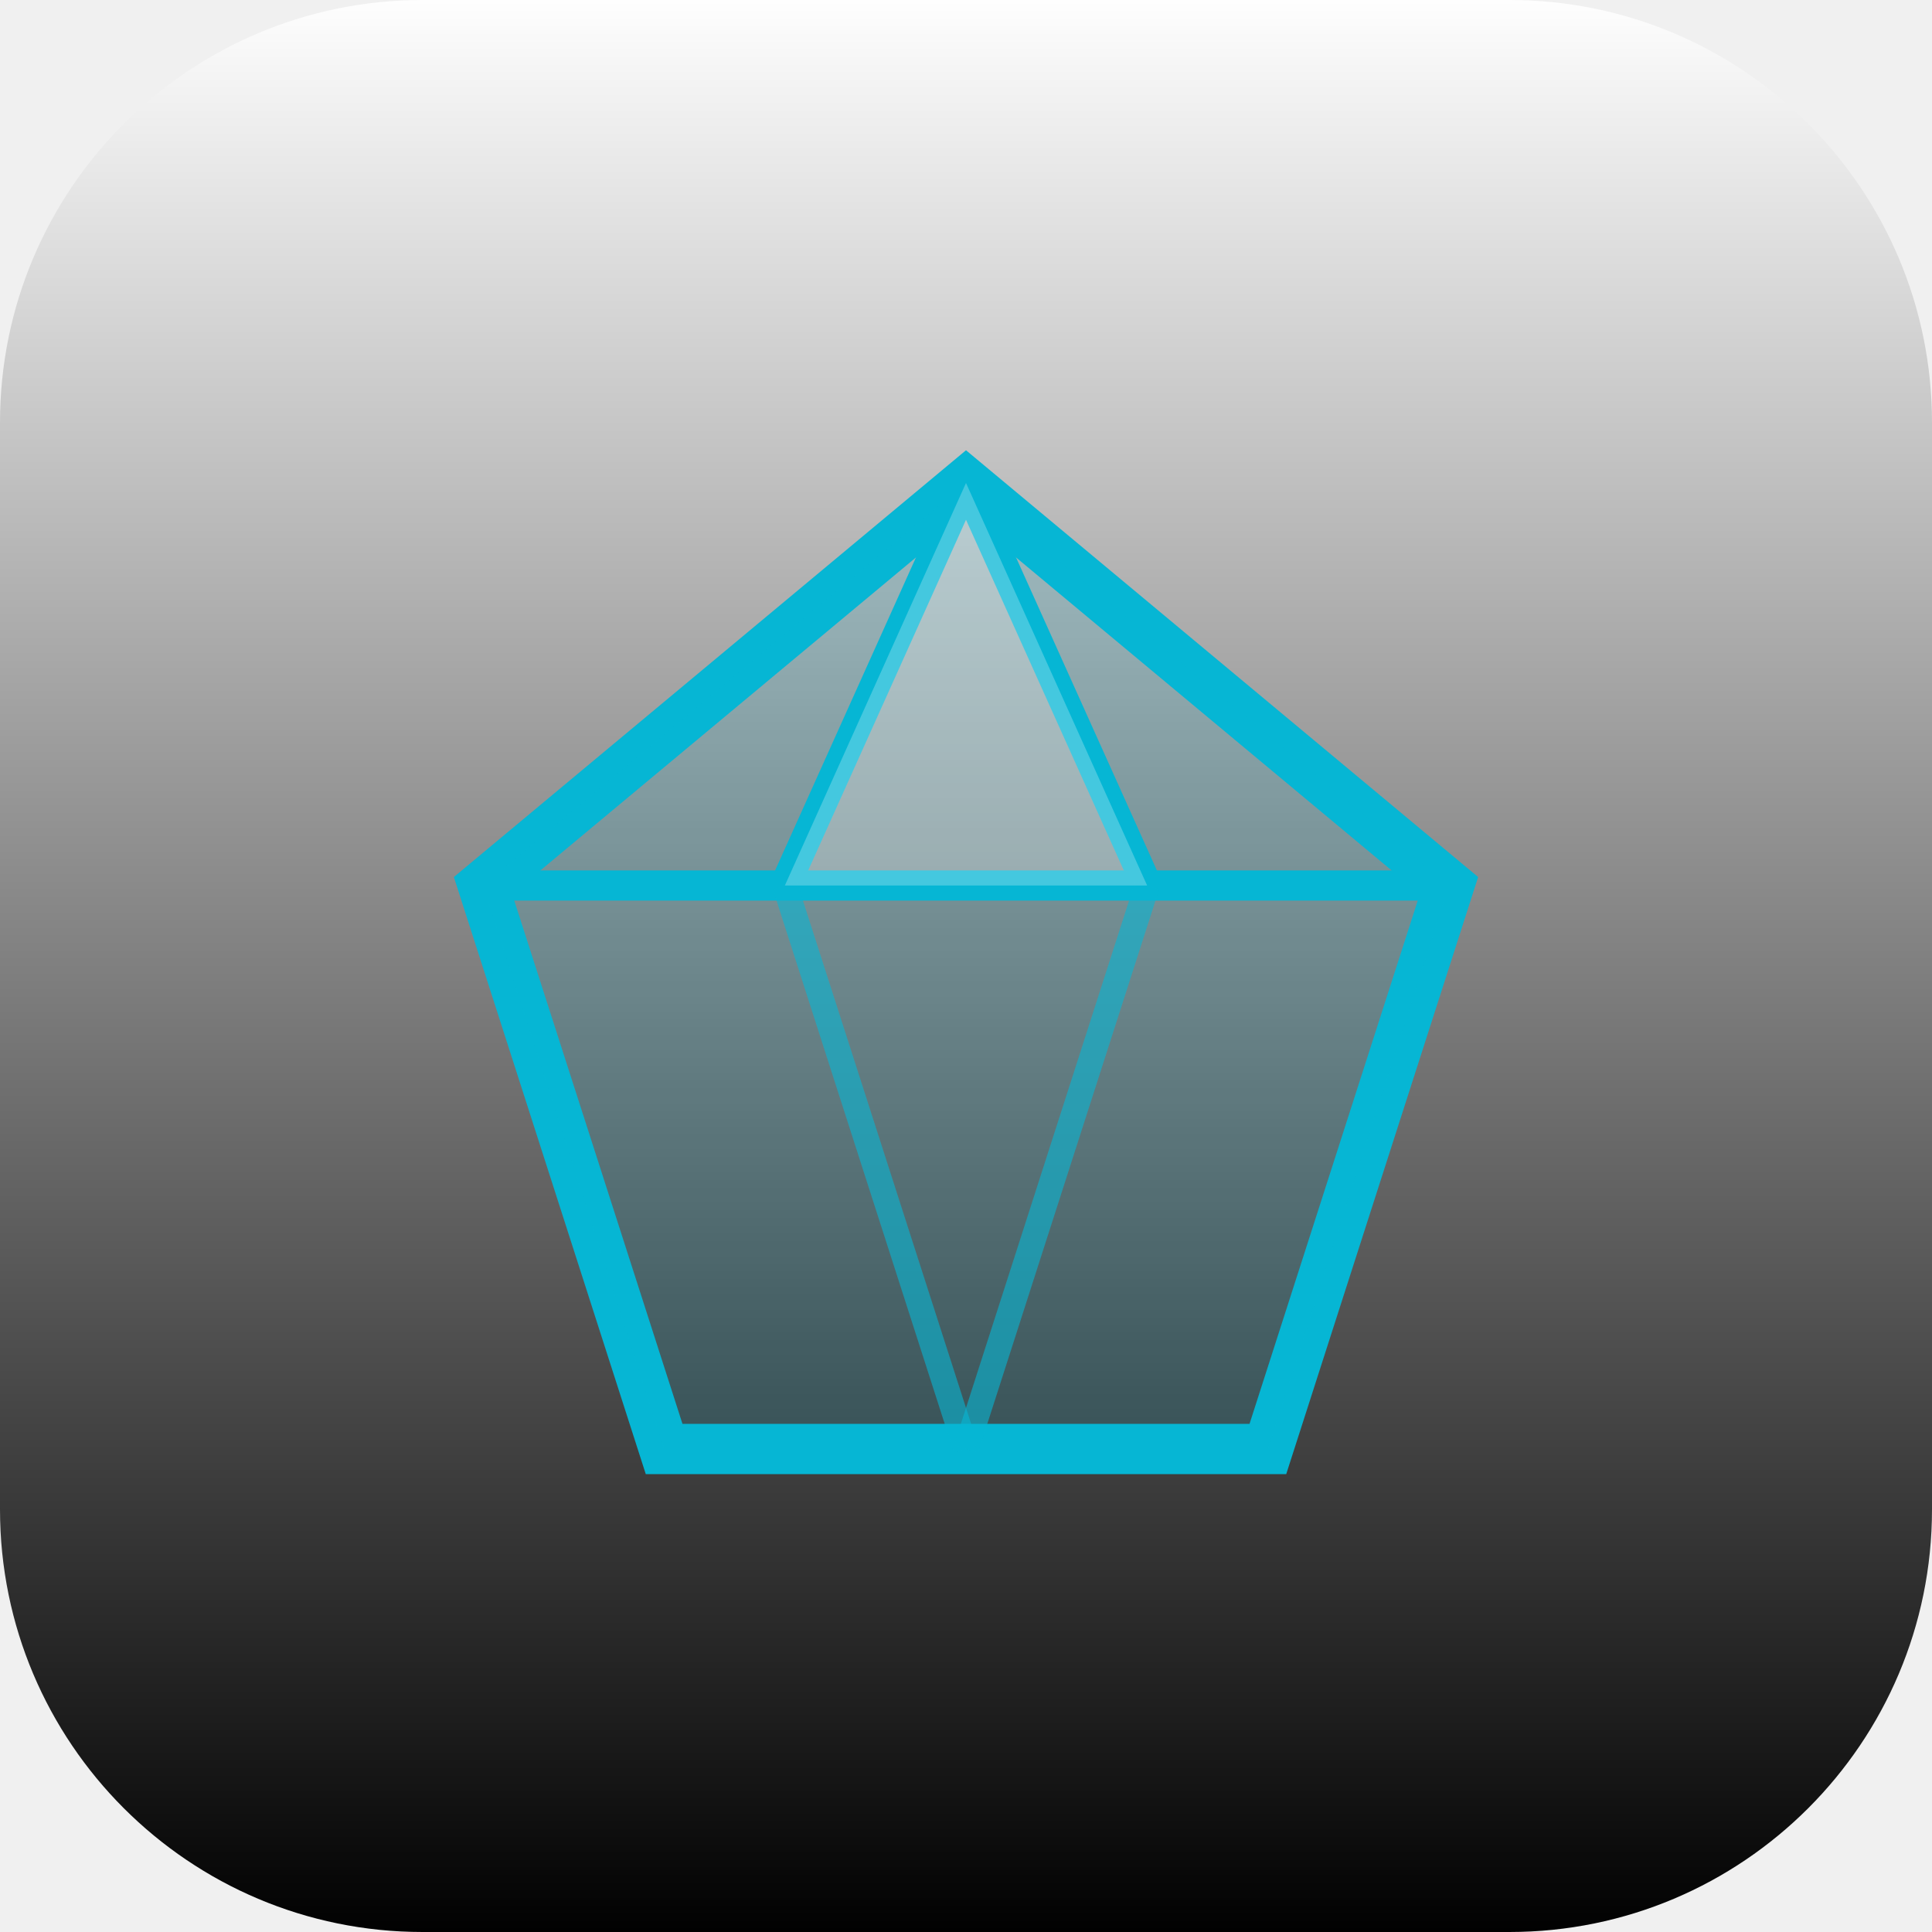
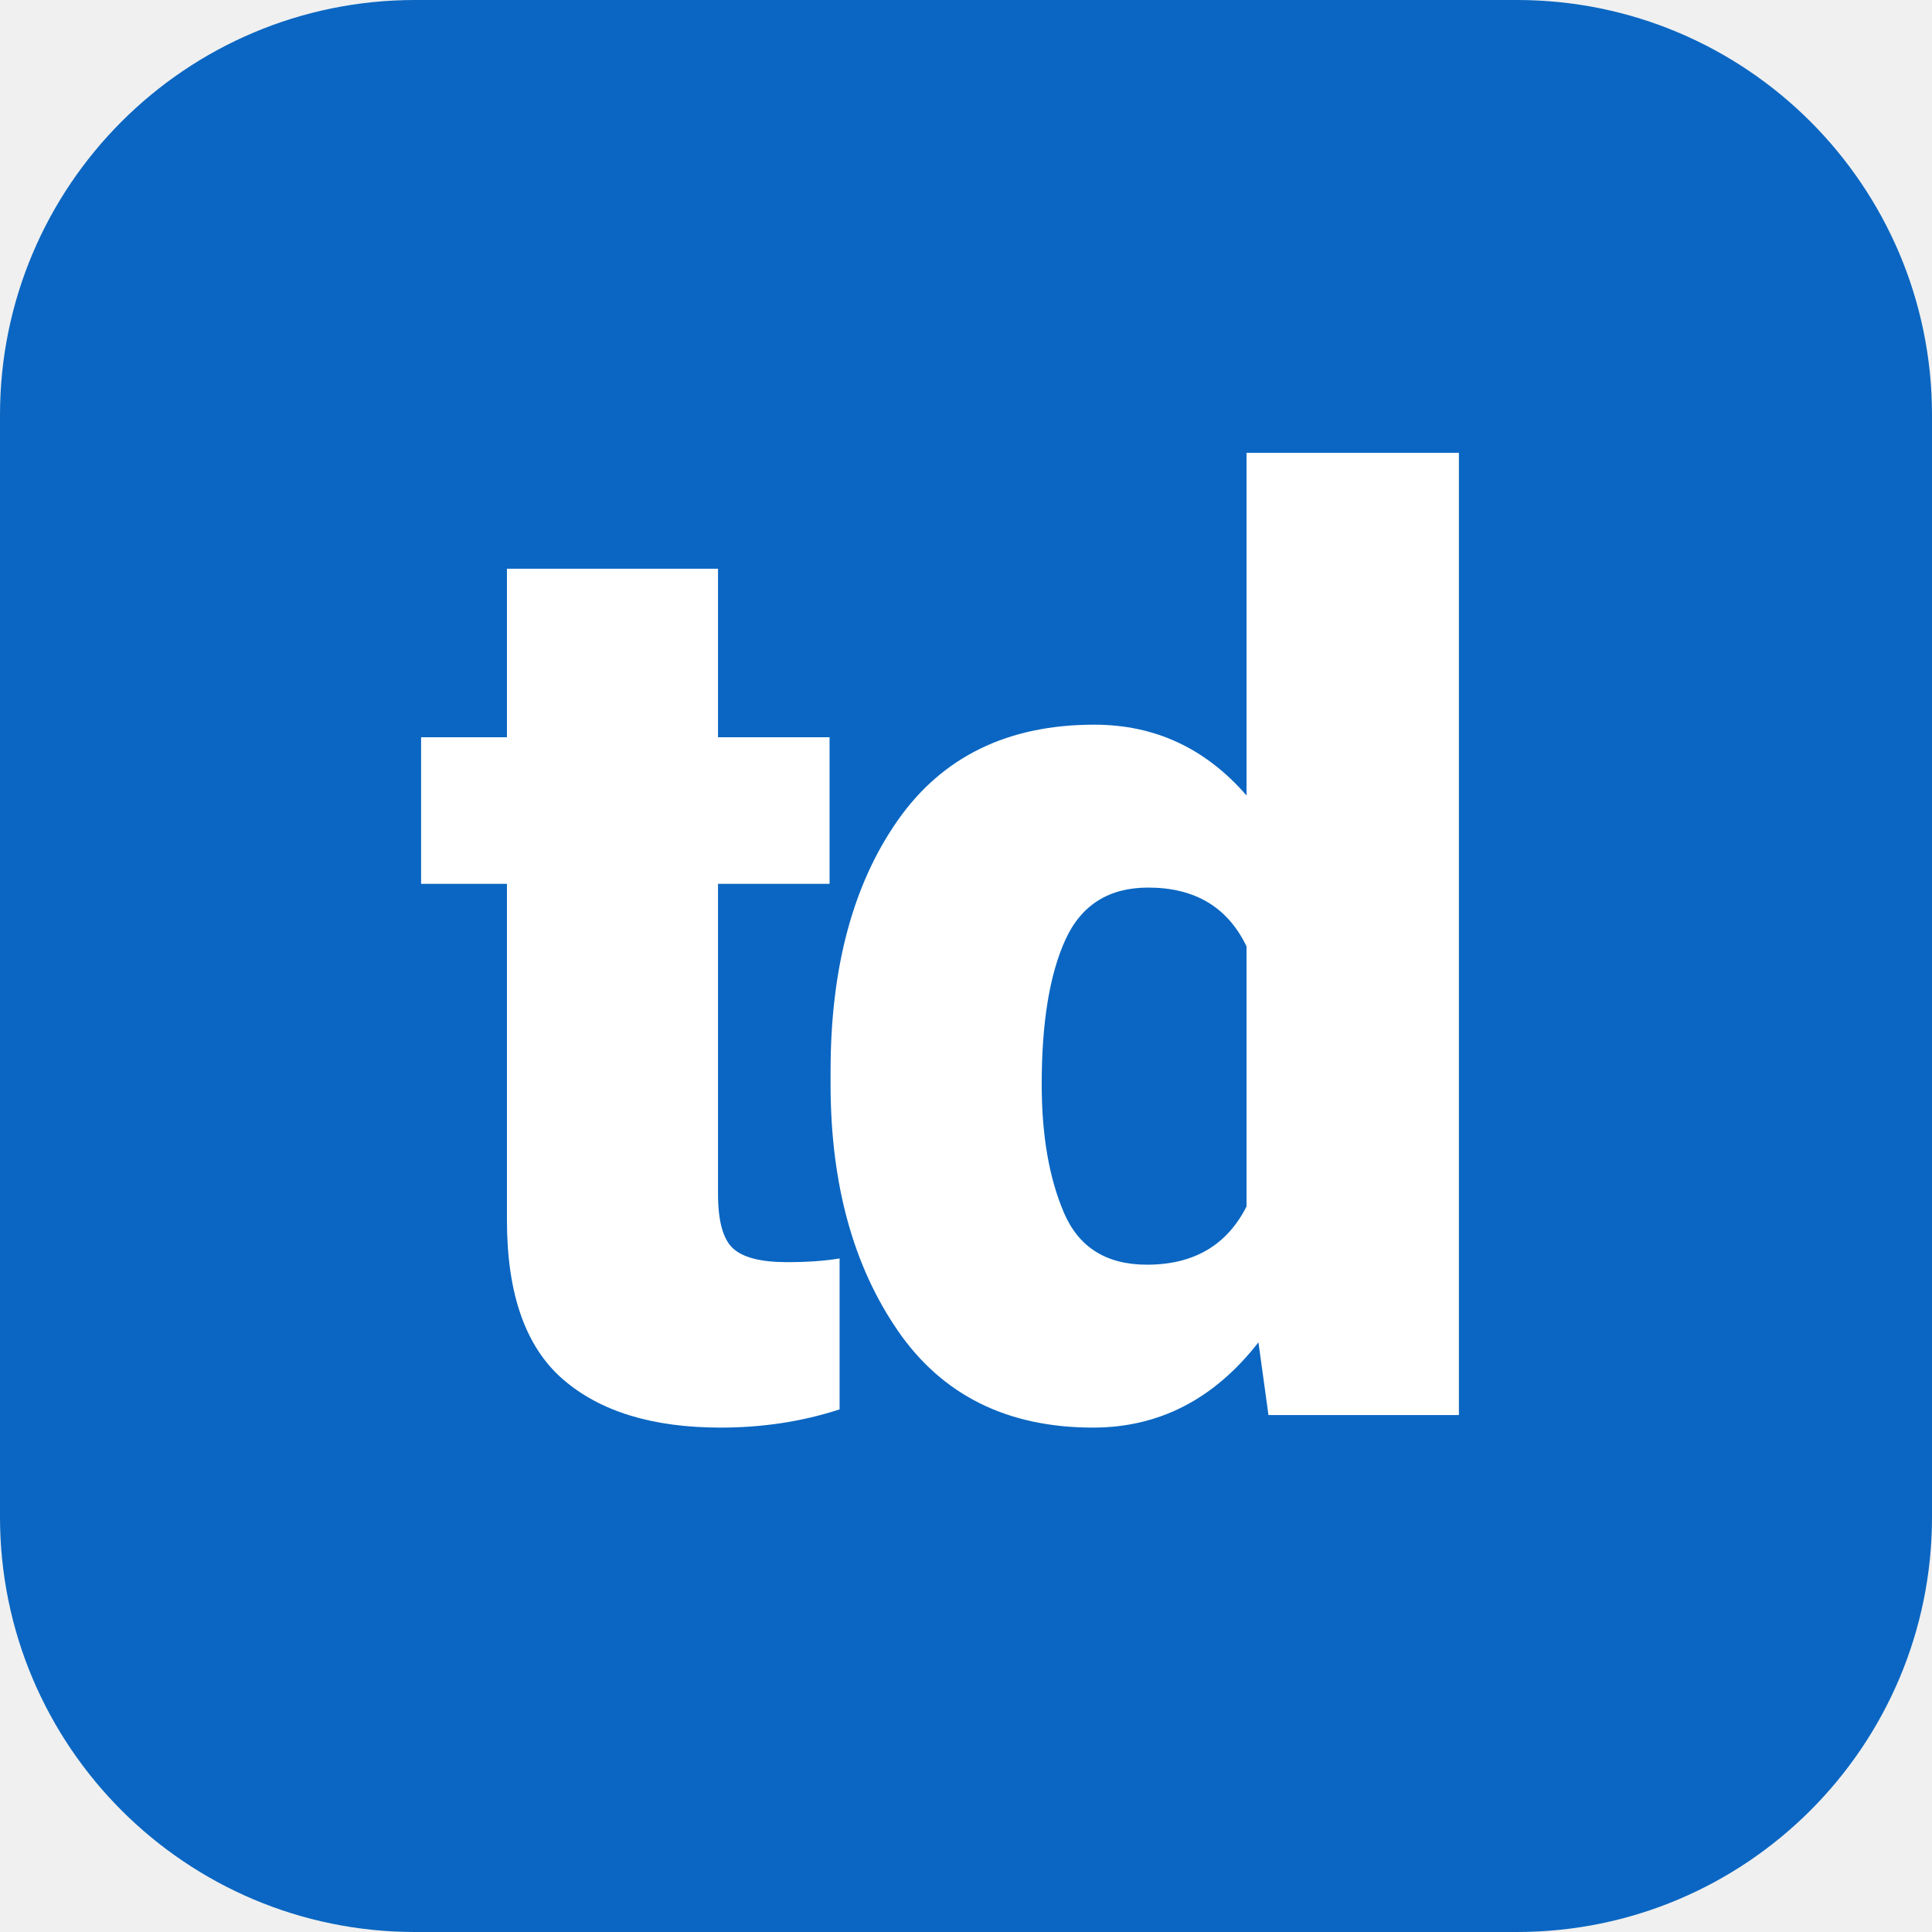
- <svg xmlns="http://www.w3.org/2000/svg" viewBox="0 0 192 192">
-   <defs>
-     <linearGradient id="bg" x1="0" y1="0" x2="0" y2="1">
-       <stop offset="0%" stop-color="#ffffff" />
-       <stop offset="100%" stop-color="#000000" />
-     </linearGradient>
-   </defs>
-   <rect width="192" height="192" rx="42" fill="url(#bg)" />
-   <g transform="translate(96,100)">
-     <polygon points="0,-52 48,-12 30,44 -30,44 -48,-12" fill="none" stroke="#06b6d4" stroke-width="5" />
-     <polygon points="0,-52 48,-12 30,44 -30,44 -48,-12" fill="#06b6d4" opacity="0.15" />
-     <line x1="-48" y1="-12" x2="48" y2="-12" stroke="#06b6d4" stroke-width="3" />
-     <line x1="0" y1="-52" x2="-18" y2="-12" stroke="#06b6d4" stroke-width="3" />
-     <line x1="0" y1="-52" x2="18" y2="-12" stroke="#06b6d4" stroke-width="3" />
-     <line x1="-18" y1="-12" x2="0" y2="44" stroke="#06b6d4" stroke-width="2.5" opacity="0.6" />
-     <line x1="18" y1="-12" x2="0" y2="44" stroke="#06b6d4" stroke-width="2.5" opacity="0.6" />
-     <polygon points="-18,-12 0,-52 18,-12" fill="white" opacity="0.25" />
-   </g>
+ <svg xmlns="http://www.w3.org/2000/svg" viewBox="0 0 512 512">
+   <rect width="512" height="512" rx="110" fill="#0A66C2" />
+   <text x="256" y="375" font-family="-apple-system, BlinkMacSystemFont, 'Segoe UI', Roboto, Helvetica, Arial, sans-serif" font-weight="800" font-size="340" fill="#FFFFFF" text-anchor="middle" letter-spacing="-15">td</text>
</svg>
